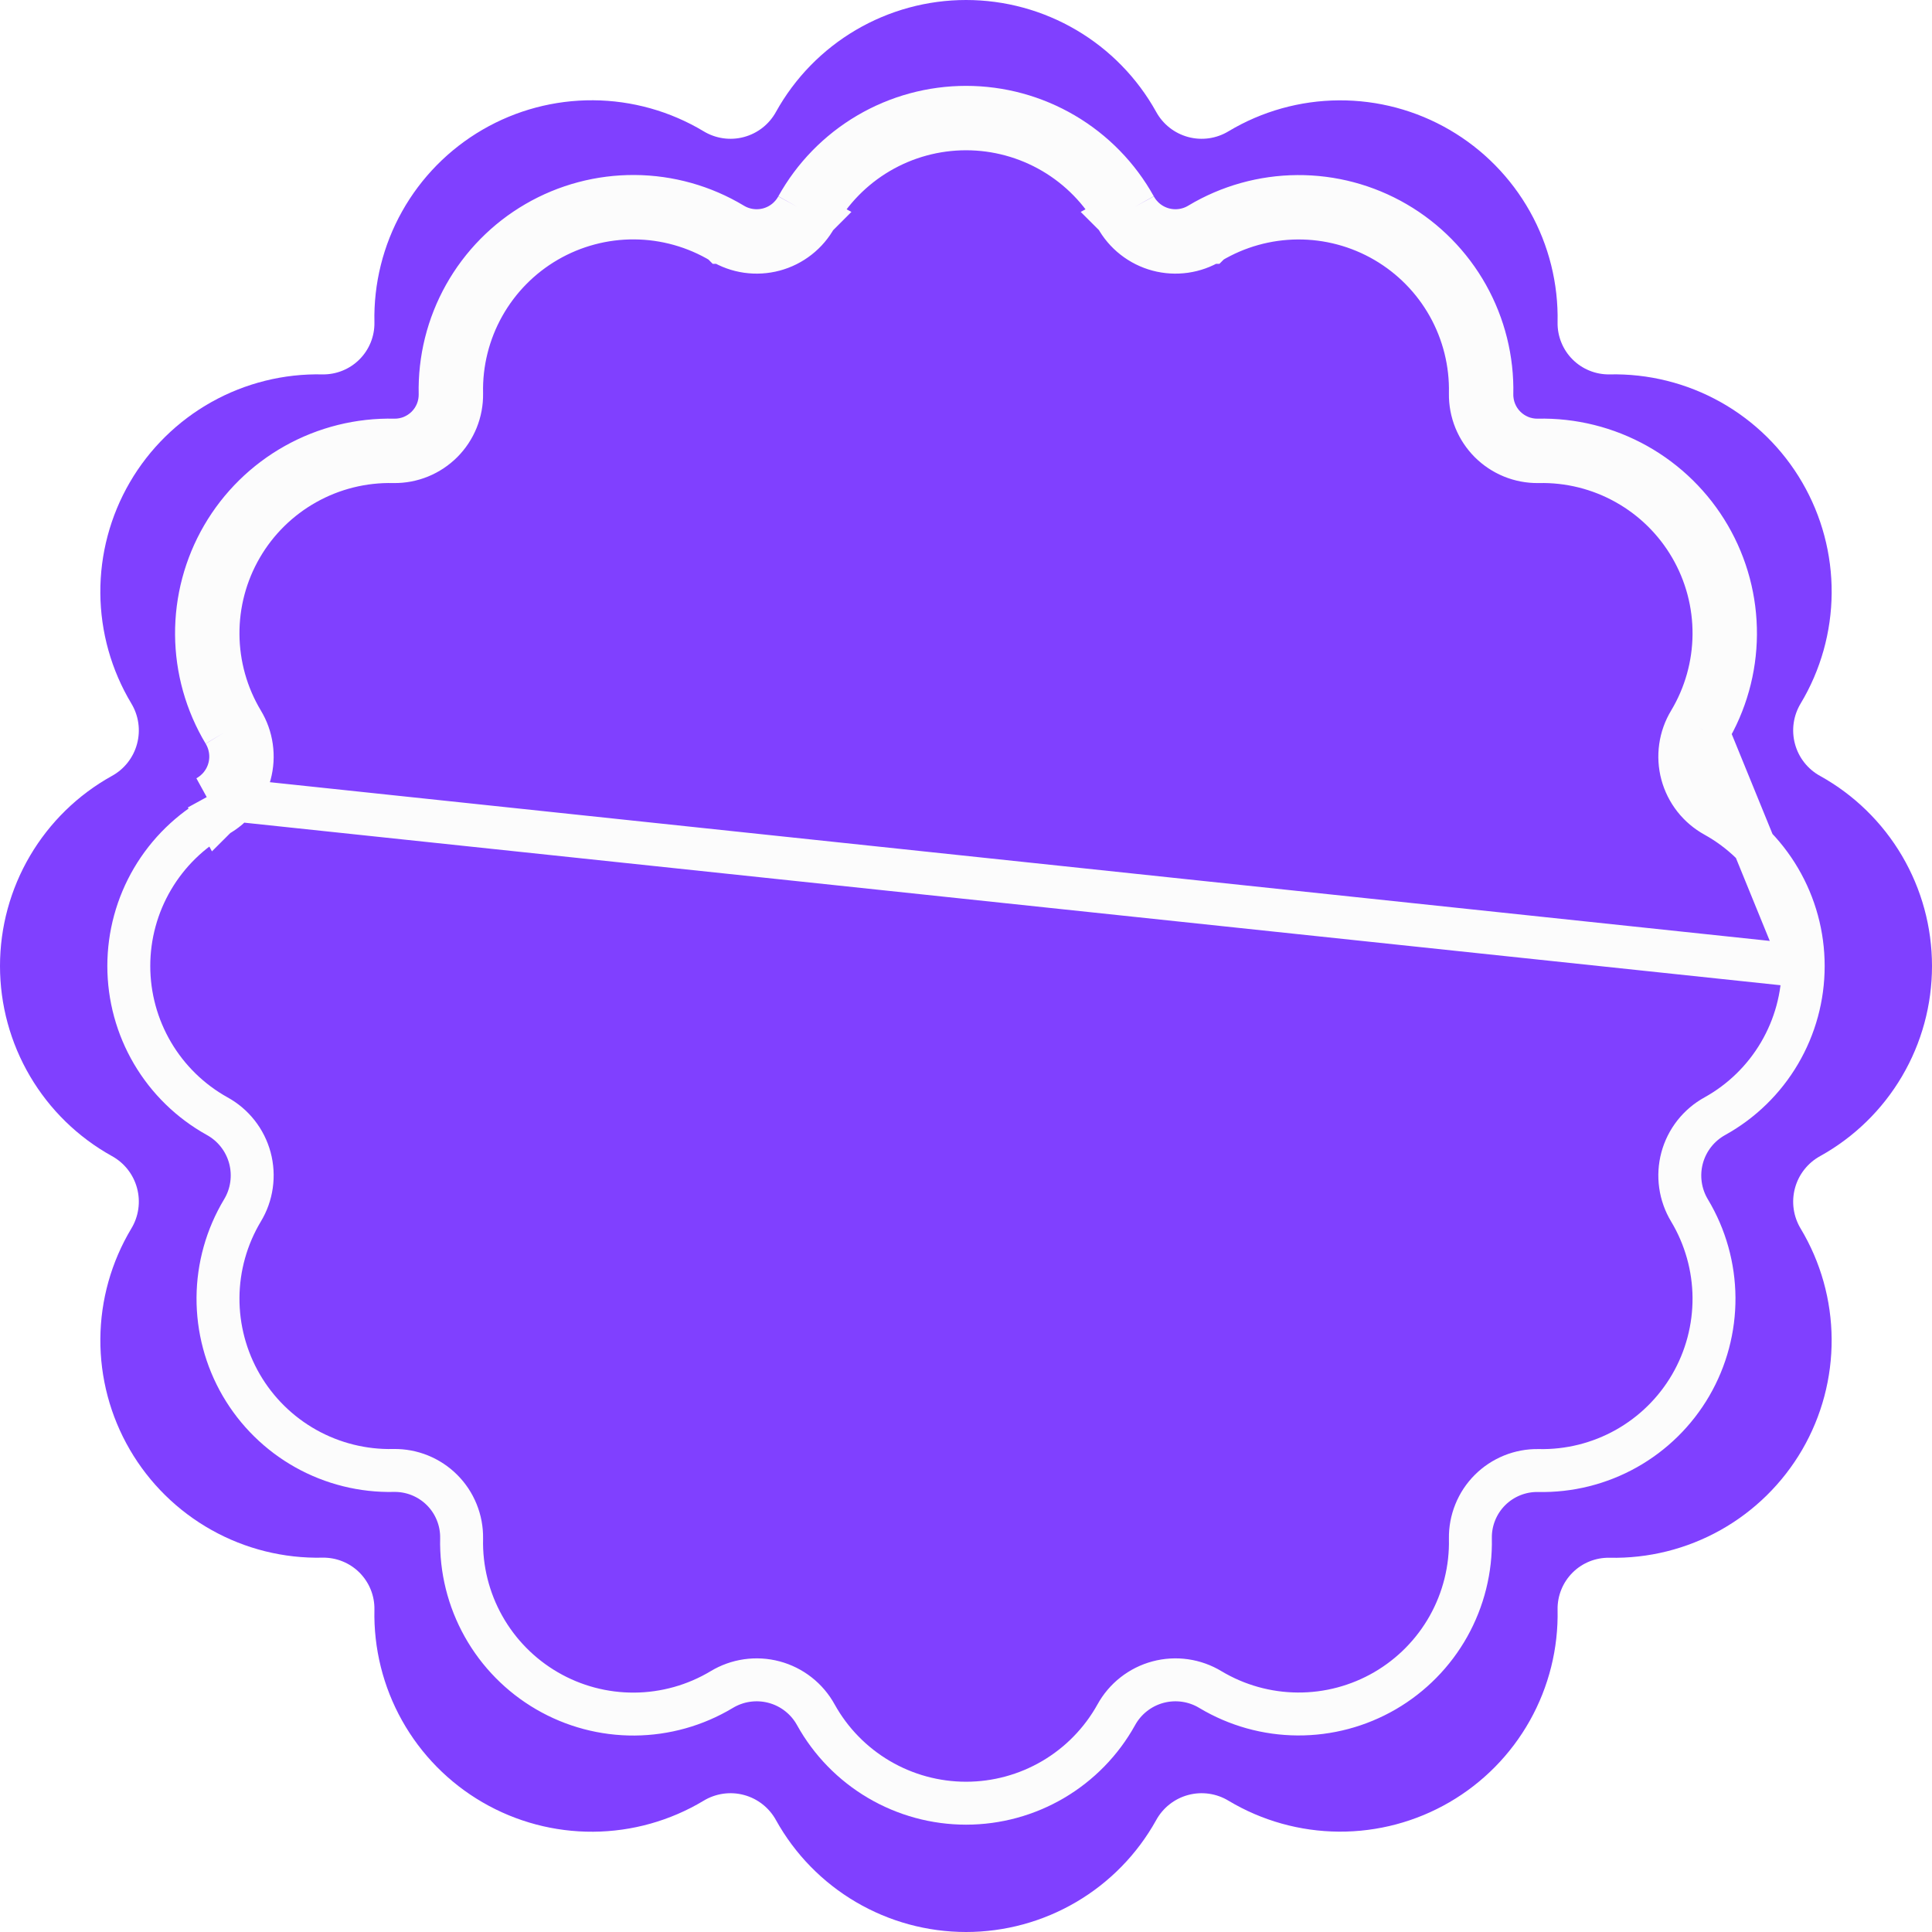
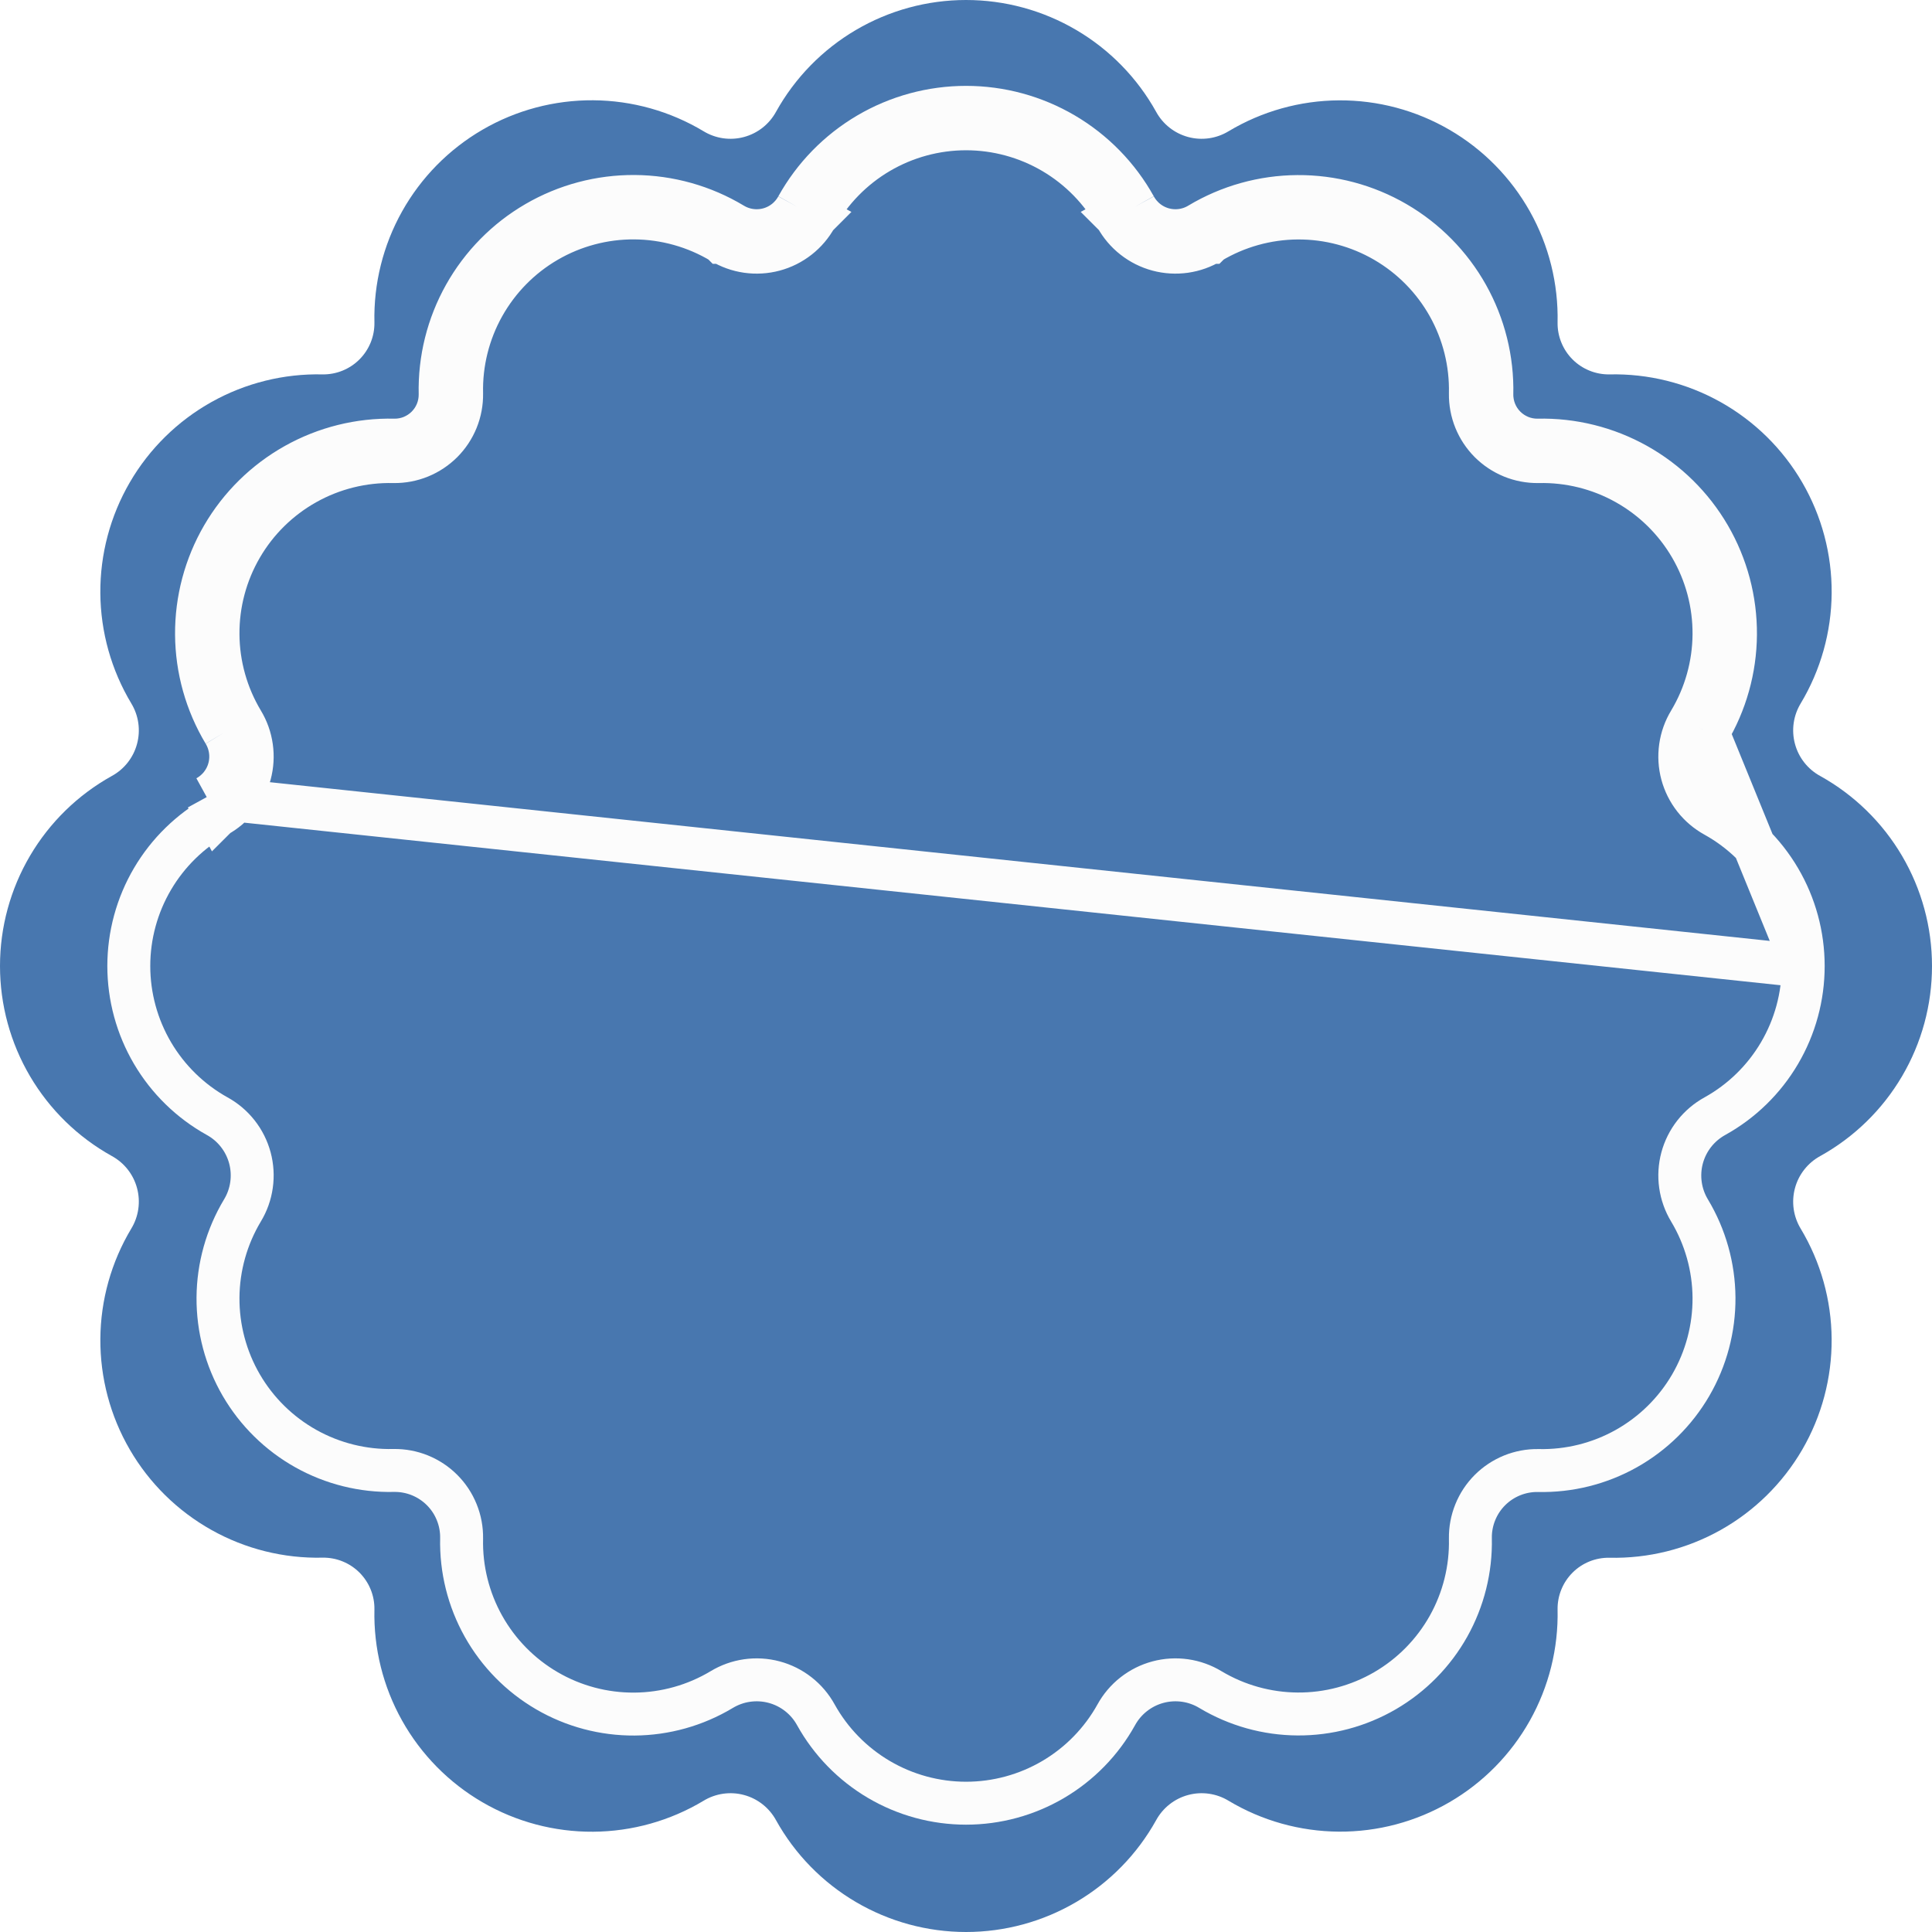
<svg xmlns="http://www.w3.org/2000/svg" width="90" height="90" viewBox="0 0 90 90" fill="none">
-   <path d="M90 45.002C90.001 43.196 89.518 41.422 88.602 39.865C87.686 38.309 86.37 37.025 84.791 36.148C84.504 35.991 84.252 35.778 84.05 35.521C83.848 35.264 83.7 34.968 83.616 34.652C83.531 34.337 83.511 34.007 83.557 33.683C83.603 33.359 83.714 33.048 83.883 32.769C84.815 31.216 85.313 29.441 85.326 27.63C85.338 25.819 84.865 24.038 83.954 22.472C83.044 20.907 81.73 19.614 80.15 18.729C78.57 17.844 76.781 17.399 74.97 17.441C74.652 17.445 74.336 17.385 74.042 17.265C73.747 17.145 73.479 16.968 73.254 16.742C73.029 16.517 72.852 16.249 72.733 15.954C72.613 15.66 72.553 15.344 72.558 15.026C72.598 13.216 72.153 11.428 71.268 9.85C70.382 8.271 69.09 6.958 67.526 6.048C65.961 5.137 64.181 4.663 62.37 4.675C60.56 4.686 58.786 5.183 57.233 6.113C56.954 6.283 56.644 6.394 56.32 6.441C55.997 6.487 55.667 6.468 55.352 6.383C55.036 6.298 54.741 6.151 54.484 5.949C54.227 5.747 54.014 5.495 53.857 5.208C52.98 3.63 51.696 2.314 50.139 1.399C48.583 0.483 46.809 0 45.003 0C43.197 0 41.424 0.483 39.867 1.399C38.311 2.314 37.027 3.63 36.15 5.208C35.993 5.495 35.78 5.747 35.523 5.949C35.266 6.151 34.971 6.298 34.655 6.383C34.34 6.468 34.01 6.487 33.687 6.441C33.363 6.394 33.052 6.283 32.773 6.113C31.22 5.181 29.445 4.683 27.634 4.671C25.823 4.659 24.042 5.132 22.476 6.043C20.91 6.953 19.617 8.266 18.732 9.846C17.846 11.426 17.401 13.215 17.442 15.026C17.447 15.344 17.387 15.66 17.268 15.954C17.148 16.249 16.971 16.517 16.746 16.742C16.521 16.968 16.253 17.145 15.959 17.265C15.664 17.385 15.348 17.445 15.03 17.441C13.219 17.399 11.431 17.844 9.85 18.729C8.27 19.614 6.956 20.907 6.046 22.472C5.136 24.038 4.662 25.819 4.674 27.63C4.687 29.441 5.185 31.216 6.117 32.769C6.286 33.048 6.397 33.359 6.443 33.683C6.489 34.007 6.469 34.337 6.384 34.652C6.3 34.968 6.152 35.264 5.95 35.521C5.748 35.778 5.496 35.991 5.209 36.148C3.63 37.025 2.315 38.308 1.399 39.865C0.483 41.421 0 43.194 0 45C0 46.806 0.483 48.579 1.399 50.135C2.315 51.692 3.63 52.975 5.209 53.852C5.496 54.009 5.748 54.222 5.95 54.479C6.152 54.736 6.3 55.032 6.384 55.348C6.469 55.663 6.489 55.993 6.443 56.317C6.397 56.641 6.286 56.952 6.117 57.231C5.185 58.785 4.687 60.559 4.675 62.37C4.663 64.181 5.136 65.963 6.047 67.528C6.957 69.094 8.271 70.387 9.851 71.272C11.431 72.158 13.219 72.603 15.03 72.562C15.348 72.557 15.664 72.616 15.959 72.736C16.254 72.855 16.521 73.033 16.747 73.258C16.971 73.483 17.149 73.751 17.268 74.046C17.388 74.34 17.447 74.656 17.442 74.974C17.401 76.785 17.846 78.574 18.732 80.154C19.617 81.734 20.91 83.047 22.476 83.957C24.042 84.868 25.823 85.341 27.634 85.329C29.445 85.317 31.22 84.819 32.773 83.887C33.052 83.717 33.363 83.606 33.687 83.559C34.01 83.513 34.34 83.532 34.655 83.617C34.971 83.701 35.266 83.849 35.523 84.051C35.78 84.253 35.993 84.505 36.15 84.792C37.027 86.37 38.311 87.686 39.867 88.601C41.424 89.517 43.197 90 45.003 90C46.809 90 48.583 89.517 50.139 88.601C51.696 87.686 52.98 86.37 53.857 84.792C54.014 84.505 54.227 84.253 54.484 84.051C54.741 83.849 55.036 83.701 55.352 83.617C55.667 83.532 55.997 83.513 56.32 83.559C56.644 83.606 56.954 83.717 57.233 83.887C58.786 84.817 60.56 85.313 62.37 85.325C64.18 85.337 65.959 84.863 67.524 83.953C69.089 83.043 70.381 81.731 71.266 80.153C72.152 78.574 72.598 76.787 72.558 74.978C72.553 74.66 72.612 74.344 72.732 74.049C72.851 73.754 73.029 73.486 73.254 73.261C73.478 73.036 73.746 72.859 74.041 72.739C74.336 72.62 74.652 72.561 74.97 72.566C76.781 72.607 78.57 72.161 80.15 71.276C81.73 70.39 83.043 69.097 83.954 67.532C84.864 65.966 85.337 64.185 85.325 62.374C85.313 60.562 84.815 58.788 83.883 57.235C83.714 56.955 83.603 56.644 83.557 56.32C83.511 55.996 83.531 55.667 83.616 55.351C83.7 55.035 83.848 54.74 84.05 54.483C84.252 54.226 84.504 54.012 84.791 53.855C86.371 52.978 87.687 51.695 88.603 50.138C89.519 48.581 90.001 46.808 90 45.002Z" fill="#8040FF" />
+   <path d="M90 45.002C90.001 43.196 89.518 41.422 88.602 39.865C87.686 38.309 86.37 37.025 84.791 36.148C84.504 35.991 84.252 35.778 84.05 35.521C83.848 35.264 83.7 34.968 83.616 34.652C83.531 34.337 83.511 34.007 83.557 33.683C83.603 33.359 83.714 33.048 83.883 32.769C84.815 31.216 85.313 29.441 85.326 27.63C85.338 25.819 84.865 24.038 83.954 22.472C83.044 20.907 81.73 19.614 80.15 18.729C78.57 17.844 76.781 17.399 74.97 17.441C74.652 17.445 74.336 17.385 74.042 17.265C73.747 17.145 73.479 16.968 73.254 16.742C73.029 16.517 72.852 16.249 72.733 15.954C72.613 15.66 72.553 15.344 72.558 15.026C72.598 13.216 72.153 11.428 71.268 9.85C70.382 8.271 69.09 6.958 67.526 6.048C65.961 5.137 64.181 4.663 62.37 4.675C60.56 4.686 58.786 5.183 57.233 6.113C56.954 6.283 56.644 6.394 56.32 6.441C55.997 6.487 55.667 6.468 55.352 6.383C55.036 6.298 54.741 6.151 54.484 5.949C54.227 5.747 54.014 5.495 53.857 5.208C52.98 3.63 51.696 2.314 50.139 1.399C48.583 0.483 46.809 0 45.003 0C43.197 0 41.424 0.483 39.867 1.399C38.311 2.314 37.027 3.63 36.15 5.208C35.993 5.495 35.78 5.747 35.523 5.949C35.266 6.151 34.971 6.298 34.655 6.383C34.34 6.468 34.01 6.487 33.687 6.441C33.363 6.394 33.052 6.283 32.773 6.113C31.22 5.181 29.445 4.683 27.634 4.671C25.823 4.659 24.042 5.132 22.476 6.043C20.91 6.953 19.617 8.266 18.732 9.846C17.846 11.426 17.401 13.215 17.442 15.026C17.447 15.344 17.387 15.66 17.268 15.954C17.148 16.249 16.971 16.517 16.746 16.742C16.521 16.968 16.253 17.145 15.959 17.265C15.664 17.385 15.348 17.445 15.03 17.441C13.219 17.399 11.431 17.844 9.85 18.729C8.27 19.614 6.956 20.907 6.046 22.472C5.136 24.038 4.662 25.819 4.674 27.63C4.687 29.441 5.185 31.216 6.117 32.769C6.286 33.048 6.397 33.359 6.443 33.683C6.489 34.007 6.469 34.337 6.384 34.652C6.3 34.968 6.152 35.264 5.95 35.521C5.748 35.778 5.496 35.991 5.209 36.148C3.63 37.025 2.315 38.308 1.399 39.865C0.483 41.421 0 43.194 0 45C0 46.806 0.483 48.579 1.399 50.135C2.315 51.692 3.63 52.975 5.209 53.852C5.496 54.009 5.748 54.222 5.95 54.479C6.152 54.736 6.3 55.032 6.384 55.348C6.469 55.663 6.489 55.993 6.443 56.317C6.397 56.641 6.286 56.952 6.117 57.231C5.185 58.785 4.687 60.559 4.675 62.37C4.663 64.181 5.136 65.963 6.047 67.528C6.957 69.094 8.271 70.387 9.851 71.272C11.431 72.158 13.219 72.603 15.03 72.562C15.348 72.557 15.664 72.616 15.959 72.736C16.254 72.855 16.521 73.033 16.747 73.258C16.971 73.483 17.149 73.751 17.268 74.046C17.388 74.34 17.447 74.656 17.442 74.974C17.401 76.785 17.846 78.574 18.732 80.154C19.617 81.734 20.91 83.047 22.476 83.957C24.042 84.868 25.823 85.341 27.634 85.329C29.445 85.317 31.22 84.819 32.773 83.887C33.052 83.717 33.363 83.606 33.687 83.559C34.01 83.513 34.34 83.532 34.655 83.617C34.971 83.701 35.266 83.849 35.523 84.051C35.78 84.253 35.993 84.505 36.15 84.792C37.027 86.37 38.311 87.686 39.867 88.601C41.424 89.517 43.197 90 45.003 90C46.809 90 48.583 89.517 50.139 88.601C51.696 87.686 52.98 86.37 53.857 84.792C54.014 84.505 54.227 84.253 54.484 84.051C54.741 83.849 55.036 83.701 55.352 83.617C55.667 83.532 55.997 83.513 56.32 83.559C56.644 83.606 56.954 83.717 57.233 83.887C58.786 84.817 60.56 85.313 62.37 85.325C64.18 85.337 65.959 84.863 67.524 83.953C69.089 83.043 70.381 81.731 71.266 80.153C72.152 78.574 72.598 76.787 72.558 74.978C72.553 74.66 72.612 74.344 72.732 74.049C72.851 73.754 73.029 73.486 73.254 73.261C73.478 73.036 73.746 72.859 74.041 72.739C74.336 72.62 74.652 72.561 74.97 72.566C76.781 72.607 78.57 72.161 80.15 71.276C81.73 70.39 83.043 69.097 83.954 67.532C84.864 65.966 85.337 64.185 85.325 62.374C85.313 60.562 84.815 58.788 83.883 57.235C83.714 56.955 83.603 56.644 83.557 56.32C83.511 55.996 83.531 55.667 83.616 55.351C83.7 55.035 83.848 54.74 84.05 54.483C84.252 54.226 84.504 54.012 84.791 53.855C86.371 52.978 87.687 51.695 88.603 50.138C89.519 48.581 90.001 46.808 90 45.002Z" fill="#4877AF" />
  <path d="M84 45.002V45.001C84.001 43.574 83.619 42.173 82.895 40.943C82.172 39.714 81.134 38.7 79.887 38.008C79.515 37.803 79.188 37.526 78.925 37.192C78.662 36.857 78.47 36.473 78.359 36.062C78.249 35.651 78.223 35.221 78.283 34.8C78.342 34.379 78.487 33.975 78.707 33.612M84 45.002L79.563 34.128M84 45.002C84.001 46.429 83.62 47.83 82.896 49.06C82.173 50.29 81.134 51.303 79.887 51.995C79.515 52.2 79.188 52.477 78.925 52.811C78.662 53.146 78.47 53.53 78.359 53.941C78.249 54.352 78.223 54.782 78.283 55.203C78.342 55.624 78.487 56.028 78.706 56.391C79.442 57.618 79.835 59.02 79.845 60.45C79.854 61.881 79.48 63.288 78.761 64.526C78.041 65.763 77.004 66.784 75.755 67.484C74.507 68.183 73.094 68.535 71.663 68.503L71.656 68.503C71.239 68.496 70.825 68.574 70.439 68.73C70.053 68.887 69.702 69.119 69.407 69.414C69.112 69.709 68.88 70.059 68.724 70.446C68.567 70.832 68.49 71.246 68.496 71.662L68.496 71.669C68.528 73.098 68.175 74.51 67.476 75.758C66.776 77.005 65.755 78.042 64.519 78.761C63.282 79.479 61.876 79.854 60.446 79.844C59.017 79.835 57.617 79.444 56.39 78.71C56.028 78.49 55.624 78.345 55.205 78.285C54.783 78.225 54.354 78.25 53.943 78.36C53.531 78.47 53.147 78.663 52.812 78.926C52.478 79.188 52.201 79.516 51.997 79.888C51.304 81.134 50.29 82.172 49.061 82.895C47.831 83.618 46.43 84 45.003 84C43.576 84 42.175 83.618 40.945 82.895C39.716 82.172 38.702 81.134 38.009 79.888C37.805 79.516 37.528 79.188 37.194 78.926C36.859 78.663 36.475 78.47 36.063 78.36C35.652 78.25 35.223 78.225 34.801 78.285C34.381 78.345 33.978 78.49 33.615 78.71C32.388 79.445 30.987 79.838 29.557 79.848C28.126 79.858 26.718 79.484 25.481 78.764C24.244 78.045 23.223 77.007 22.523 75.759C21.823 74.51 21.471 73.097 21.504 71.666L21.504 71.659C21.51 71.243 21.433 70.829 21.276 70.443C21.12 70.056 20.888 69.706 20.593 69.411C20.298 69.116 19.947 68.884 19.561 68.727C19.175 68.571 18.761 68.493 18.344 68.5L18.337 68.5C16.907 68.532 15.493 68.18 14.245 67.481C12.996 66.781 11.959 65.76 11.239 64.523C10.52 63.285 10.146 61.878 10.155 60.447C10.165 59.017 10.558 57.615 11.294 56.388C11.514 56.025 11.658 55.621 11.717 55.2C11.777 54.779 11.751 54.349 11.641 53.938C11.53 53.527 11.338 53.143 11.075 52.808C10.812 52.474 10.485 52.197 10.113 51.993C8.867 51.3 7.828 50.286 7.105 49.057C6.382 47.828 6 46.427 6 45C6 43.573 6.382 42.172 7.105 40.943C7.828 39.714 8.867 38.7 10.113 38.007M84 45.002L9.63 37.132M78.707 33.612C78.707 33.611 78.707 33.61 78.708 33.609L79.563 34.128M78.707 33.612C78.706 33.612 78.706 33.613 78.706 33.613L79.563 34.128M78.707 33.612C79.442 32.385 79.835 30.984 79.845 29.553C79.855 28.122 79.481 26.715 78.761 25.478C78.042 24.241 77.004 23.22 75.755 22.521C74.507 21.821 73.094 21.47 71.663 21.503L71.653 21.503C71.236 21.508 70.823 21.43 70.438 21.273C70.052 21.116 69.702 20.883 69.407 20.589C69.113 20.294 68.881 19.944 68.724 19.558C68.568 19.172 68.49 18.759 68.496 18.342L68.496 18.334L68.496 18.334C68.528 16.904 68.176 15.492 67.477 14.244C66.777 12.996 65.756 11.959 64.52 11.24C63.284 10.521 61.877 10.146 60.447 10.155C59.018 10.165 57.617 10.556 56.391 11.29M79.563 34.128C80.391 32.747 80.834 31.17 80.845 29.56C80.856 27.95 80.435 26.367 79.626 24.975C78.817 23.584 77.649 22.435 76.244 21.648C74.84 20.861 73.25 20.466 71.64 20.503C71.357 20.507 71.077 20.454 70.815 20.347C70.553 20.24 70.315 20.082 70.115 19.882C69.915 19.682 69.757 19.444 69.651 19.182C69.545 18.92 69.492 18.639 69.496 18.356C69.532 16.747 69.136 15.159 68.349 13.755C67.562 12.352 66.414 11.185 65.023 10.376C63.632 9.567 62.05 9.145 60.441 9.156C58.831 9.166 57.255 9.607 55.874 10.434C55.626 10.585 55.35 10.684 55.062 10.725C54.775 10.766 54.482 10.749 54.201 10.674C53.921 10.599 53.658 10.467 53.43 10.288C53.202 10.108 53.012 9.884 52.873 9.629M56.391 11.29C56.392 11.289 56.393 11.288 56.394 11.287L55.874 10.434L56.388 11.291C56.389 11.291 56.39 11.29 56.391 11.29ZM56.391 11.29C56.028 11.51 55.624 11.655 55.205 11.715C54.783 11.775 54.354 11.75 53.943 11.64C53.531 11.53 53.147 11.337 52.812 11.074C52.478 10.812 52.201 10.485 51.997 10.112M51.997 10.112C51.998 10.113 51.998 10.114 51.999 10.115L52.873 9.629M51.997 10.112C51.996 10.111 51.996 10.11 51.995 10.109L52.873 9.629M51.997 10.112C51.304 8.866 50.29 7.828 49.061 7.105C47.831 6.382 46.43 6 45.003 6C43.576 6 42.175 6.382 40.945 7.105C39.716 7.828 38.702 8.866 38.009 10.112M52.873 9.629C52.093 8.226 50.952 7.057 49.568 6.243C48.184 5.429 46.608 5 45.003 5C43.398 5 41.821 5.429 40.438 6.243C39.054 7.057 37.913 8.226 37.133 9.629M37.133 9.629L38.011 10.109C38.01 10.11 38.009 10.111 38.009 10.112M37.133 9.629C36.994 9.884 36.804 10.108 36.576 10.288C36.348 10.467 36.085 10.599 35.805 10.674C35.524 10.749 35.231 10.766 34.944 10.725C34.656 10.684 34.38 10.585 34.132 10.434C32.751 9.605 31.174 9.163 29.564 9.152C27.954 9.141 26.37 9.562 24.979 10.371C23.587 11.18 22.438 12.348 21.651 13.752C20.863 15.157 20.468 16.747 20.504 18.356C20.508 18.639 20.455 18.92 20.349 19.182C20.243 19.444 20.085 19.682 19.885 19.882C19.685 20.082 19.447 20.24 19.185 20.347C18.923 20.454 18.643 20.507 18.36 20.503C16.75 20.466 15.161 20.861 13.756 21.648C12.351 22.435 11.184 23.584 10.374 24.975C9.565 26.367 9.144 27.95 9.155 29.56C9.166 31.17 9.609 32.747 10.437 34.128M37.133 9.629L38.007 10.115C38.008 10.114 38.008 10.113 38.009 10.112M38.009 10.112C37.805 10.485 37.528 10.812 37.194 11.074C36.859 11.337 36.475 11.53 36.063 11.64C35.652 11.75 35.223 11.775 34.801 11.715C34.381 11.655 33.978 11.51 33.615 11.29M33.615 11.29C33.616 11.29 33.617 11.291 33.618 11.291L34.132 10.434L33.612 11.287C33.613 11.288 33.614 11.289 33.615 11.29ZM33.615 11.29C32.388 10.555 30.987 10.162 29.557 10.152C28.126 10.142 26.718 10.517 25.481 11.236C24.244 11.955 23.223 12.993 22.523 14.241C21.823 15.49 21.471 16.903 21.504 18.334L21.504 18.342H21.504C21.51 18.759 21.432 19.172 21.276 19.558C21.119 19.944 20.887 20.294 20.593 20.589C20.298 20.883 19.948 21.116 19.562 21.273C19.177 21.43 18.764 21.508 18.347 21.503L18.337 21.503L18.337 21.503C16.906 21.47 15.493 21.821 14.245 22.521C12.996 23.22 11.958 24.241 11.239 25.478C10.519 26.715 10.145 28.122 10.155 29.553C10.165 30.984 10.558 32.385 11.294 33.612M11.294 33.612C11.293 33.611 11.293 33.61 11.292 33.609L10.437 34.128M11.294 33.612C11.294 33.612 11.294 33.613 11.294 33.613L10.437 34.128M11.294 33.612C11.513 33.975 11.658 34.379 11.717 34.8C11.777 35.221 11.751 35.651 11.641 36.062C11.53 36.473 11.338 36.857 11.075 37.192C10.812 37.526 10.485 37.803 10.113 38.007M10.437 34.128C10.588 34.376 10.686 34.653 10.727 34.941C10.768 35.228 10.751 35.521 10.675 35.802C10.6 36.083 10.468 36.345 10.289 36.574C10.109 36.802 9.885 36.992 9.63 37.132M9.63 37.132L10.116 38.006C10.115 38.007 10.114 38.007 10.113 38.007M9.63 37.132L10.11 38.009C10.111 38.008 10.112 38.008 10.113 38.007" stroke="#FCFCFC" stroke-width="2" />
</svg>
